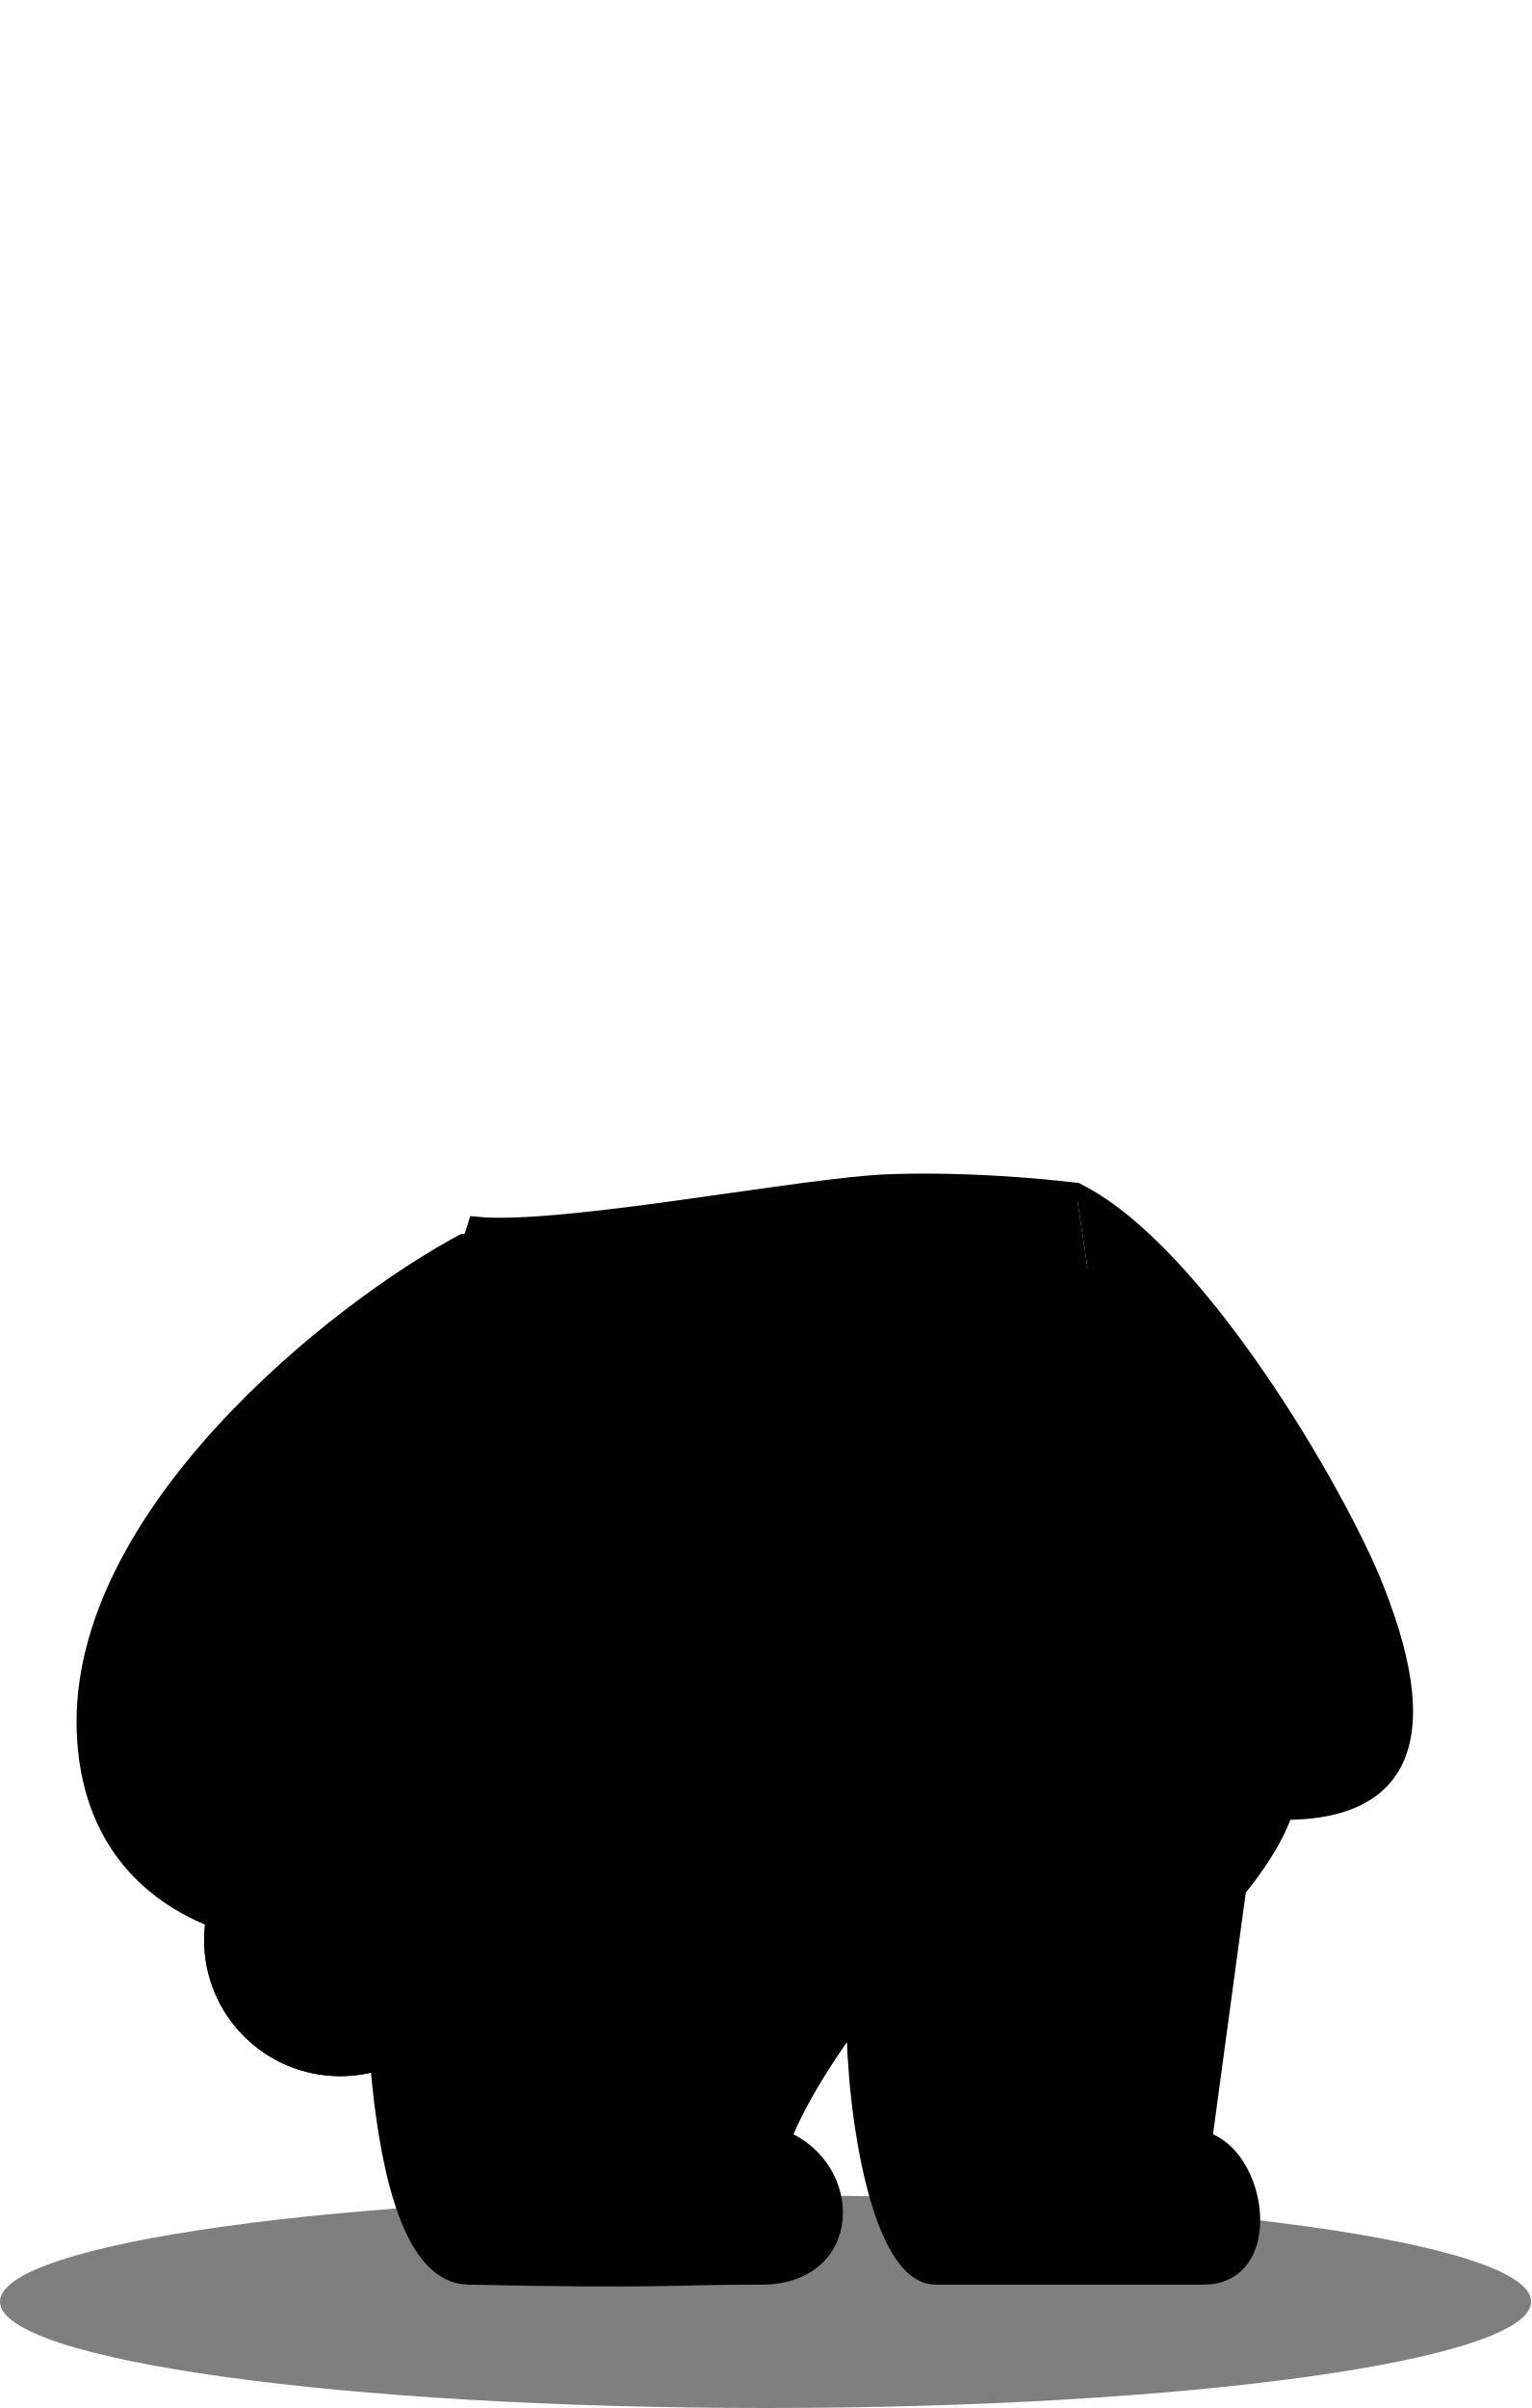
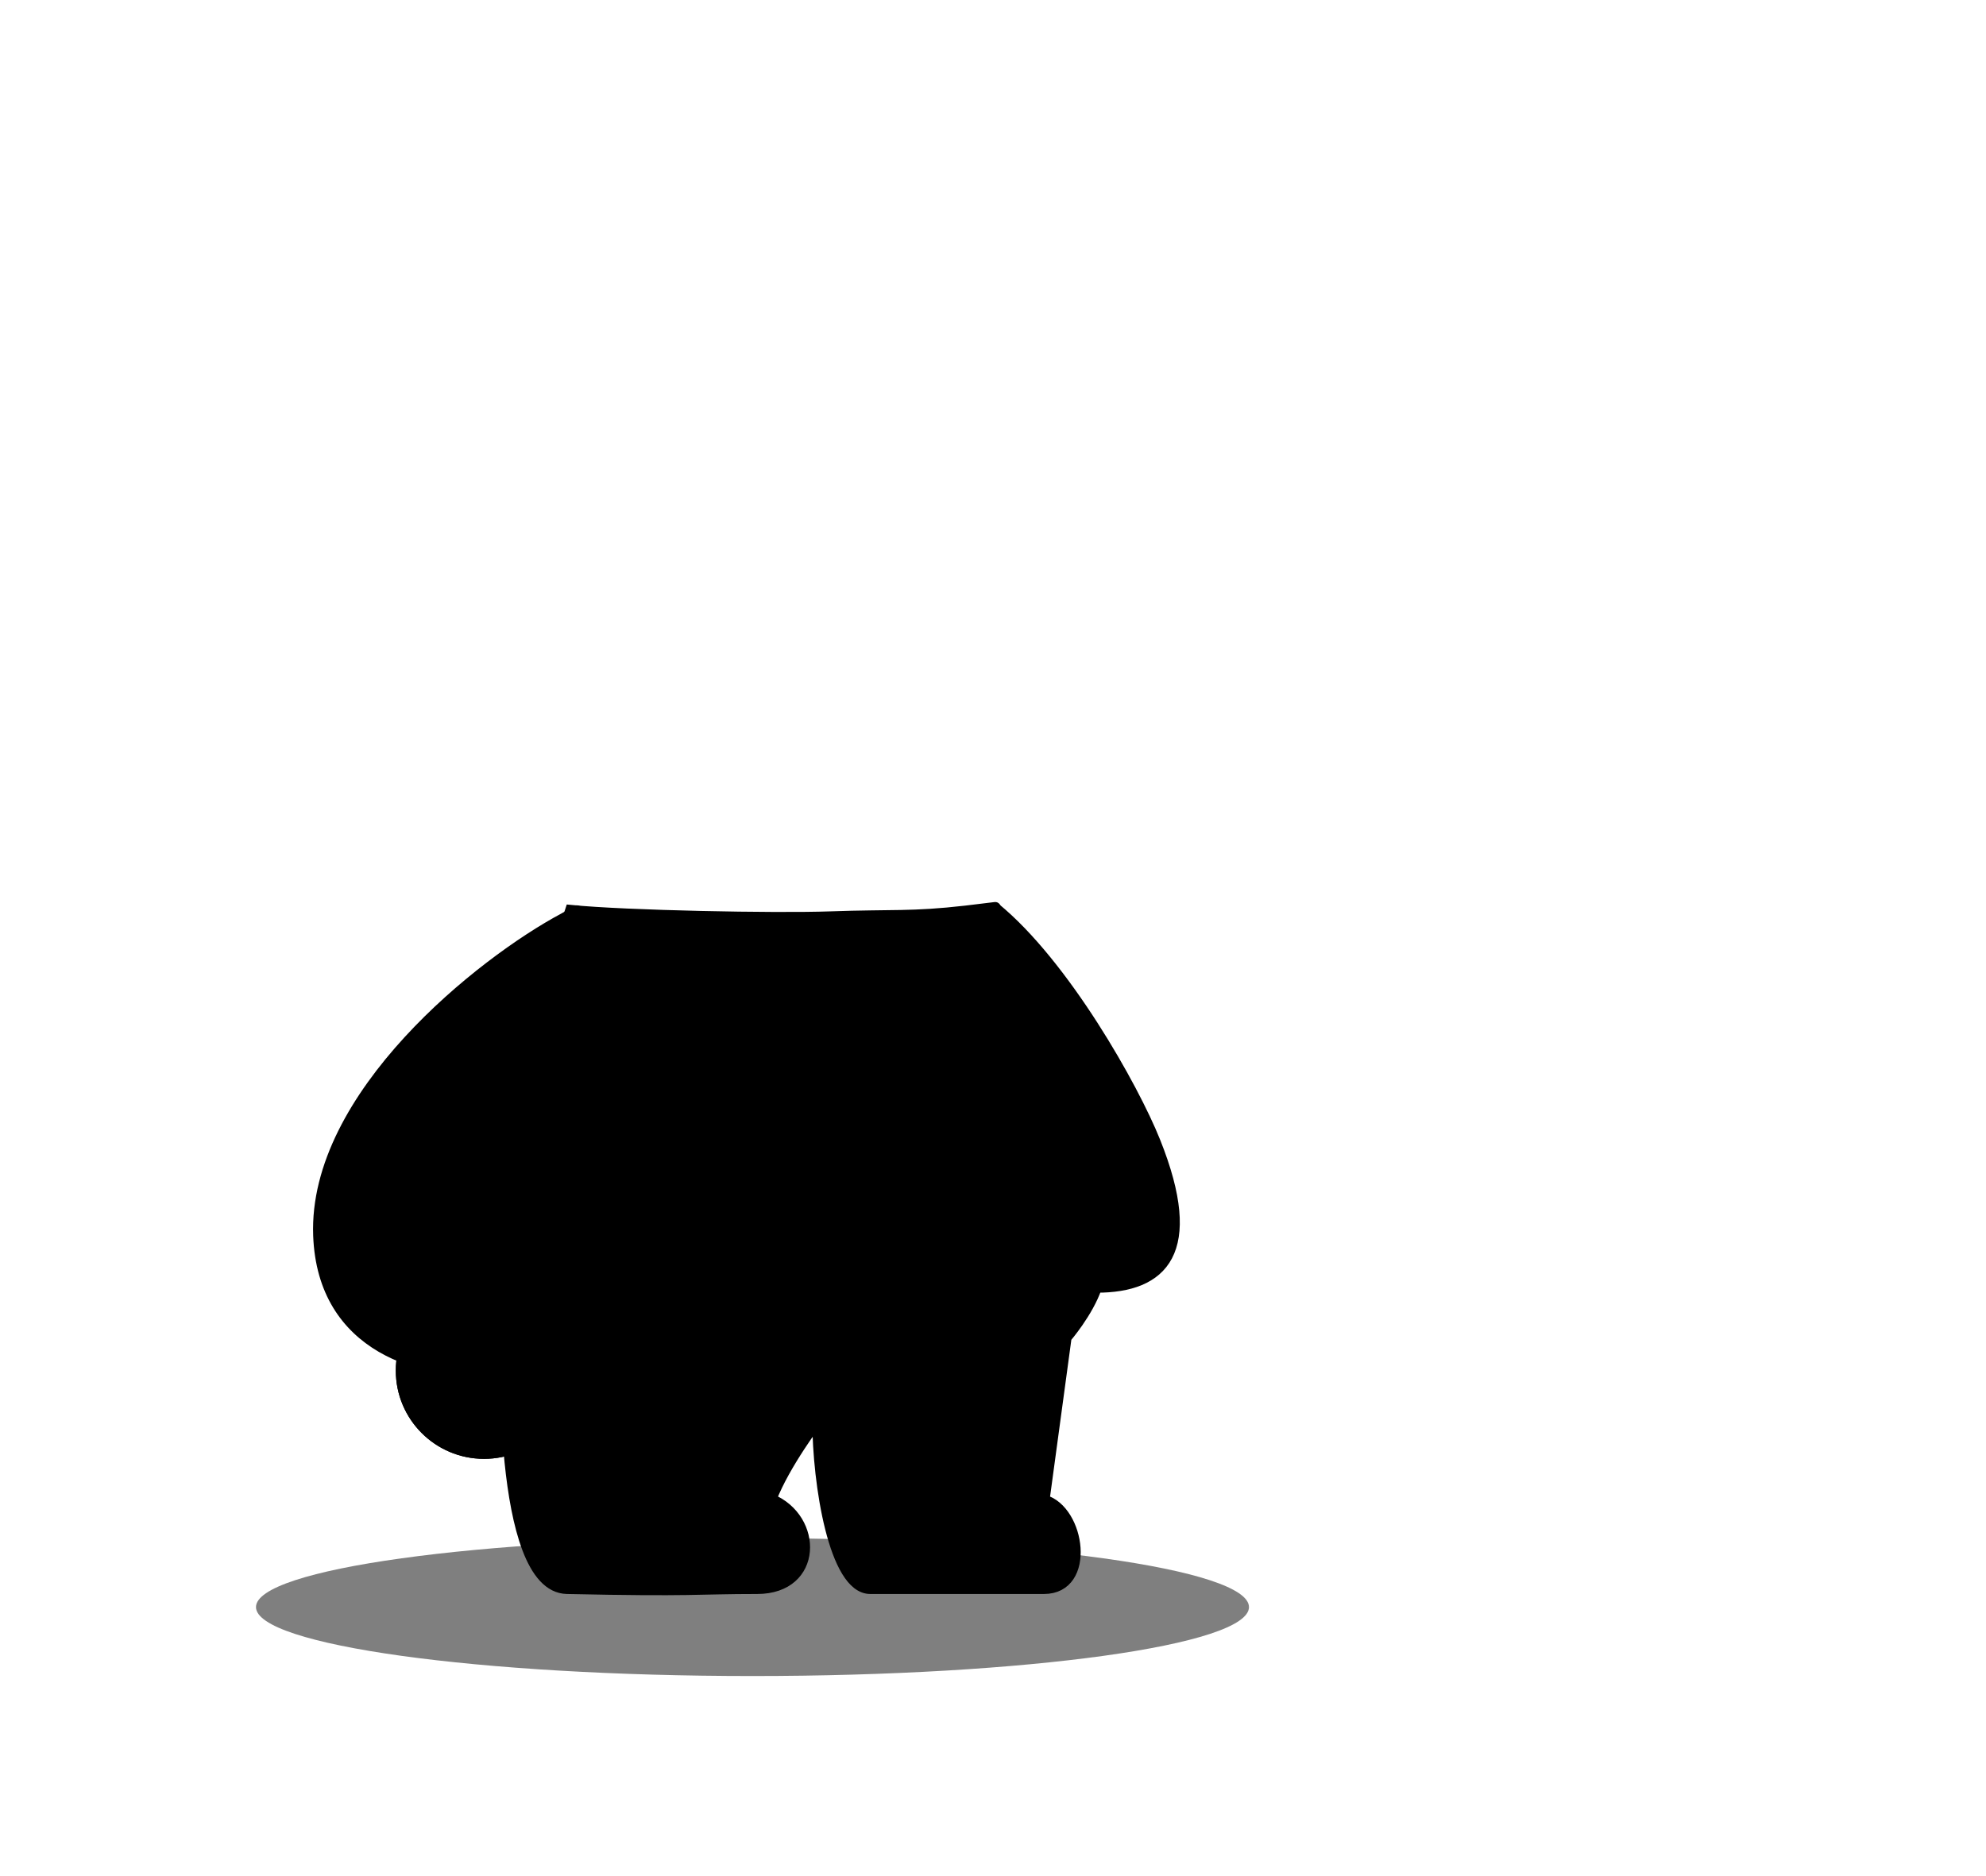
- <svg xmlns="http://www.w3.org/2000/svg" width="180" height="283" viewBox="0 0 180 283" fill="none">
-   <ellipse cx="90" cy="270.5" rx="90" ry="12.5" fill="black" fill-opacity="0.5" />
-   <circle cx="40" cy="228" r="15" fill="currentColor" stroke="black" stroke-width="2" stroke-linecap="round" />
-   <circle cx="40" cy="228" r="15" stroke="black" stroke-width="2" />
-   <path d="M161.614 186.501C157.091 175.194 140.5 146.834 126.5 140.001L128 150C138.509 162.934 149.998 184.285 151.638 201.501C152.027 205.581 151.862 209.43 151 212.879C163 212.879 169.614 206.5 161.614 186.501Z" fill="currentColor" />
-   <path d="M126.5 140.001C140.5 146.834 157.091 175.194 161.614 186.501C169.614 206.5 163 212.879 151 212.879C151.862 209.43 152.027 205.581 151.638 201.501M128 150C138.509 162.934 149.998 184.285 151.638 201.501M155 196C154.092 196.334 152.149 197.901 151.638 201.501" stroke="black" stroke-width="2" stroke-linecap="round" />
-   <path d="M110 267.5H141.5C150 267.5 148 253.336 141.5 251.5L145.5 222C137.03 230.921 122.276 233.241 104.5 232.5L100.5 237C100.5 248.5 103.5 267.5 110 267.5Z" fill="currentColor" />
-   <path d="M56 144C65.981 145 94.5 139.357 104.5 139C115.7 138.601 126.5 140.001 126.5 140.001L128 150C138.509 162.934 149.998 184.284 151.639 201.5C152.027 205.581 151.863 209.43 151 212.879C149.444 217.443 145.5 222 145.5 222L141.5 251.5C148 253.336 150 267.5 141.5 267.5H110C103.5 267.5 100.5 248.5 100.5 237C100.5 237 94.5 244.836 92 251.336C100.5 254.836 100.5 267.5 89.5 267.5C78.5 267.5 78 268 55.019 267.5C42.241 267.222 44 222 44 222C44 222 36.5 217.5 36.5 203.5C39.269 185.481 53.603 151.757 56 144Z" fill="currentColor" />
-   <path d="M126.5 140.001C126.5 140.001 115.7 138.601 104.5 139C94.5 139.357 65.981 145 56 144C53.603 151.757 39.269 185.481 36.5 203.5C36.5 217.5 44 222 44 222C44 222 42.241 267.222 55.019 267.5C78 268 78.5 267.5 89.5 267.5C100.5 267.5 100.5 254.836 92 251.336M128 150C138.509 162.934 149.998 184.284 151.639 201.5C152.027 205.581 151.863 209.43 151 212.879C149.444 217.443 145.5 222 145.5 222M89.5 228C89.5 228 94 232.5 104.5 232.5M78.5 251.5C88.5 249.664 92 251.336 92 251.336M92 251.336C94.5 244.836 100.5 237 100.5 237M104.5 232.5L100.5 237M104.5 232.5C122.276 233.241 137.03 230.921 145.5 222M141.5 251.5C136 249.336 129.5 251.336 129.5 251.336M141.5 251.5C148 253.336 150 267.5 141.5 267.5H110C103.5 267.5 100.5 248.5 100.5 237M141.5 251.5L145.5 222" stroke="black" stroke-width="2" stroke-linecap="round" />
-   <path d="M10.021 203.526C9.066 178.2 43.027 150.149 53.5 146.501C63.973 142.854 74.53 149.651 64.973 159.325C55.416 169 52.032 189.241 52.43 195.836C56.055 196.181 60.047 197.864 60.792 202.331C61.748 208.065 57.606 209.897 55.416 210.096C56.611 211.49 58.522 215.83 56.611 222.042C55.757 224.817 49.718 227.286 42.253 227.87C28.827 228.921 10.789 223.871 10.021 203.526Z" fill="currentColor" />
-   <path d="M54.5 146.001C39.568 153.965 9.066 178.2 10.022 203.526C10.79 223.871 28.827 228.92 42.254 227.87C49.718 227.286 55.048 224.488 56.611 222.042C60.792 215.501 56.611 211.49 55.417 210.096M55.417 210.096C53.625 209.897 50.16 210.454 50.638 214.277M55.417 210.096C57.607 209.897 61.748 208.065 60.792 202.331C60.048 197.864 56.056 196.181 52.43 195.836M47.054 196.358C48.18 195.908 50.238 195.627 52.43 195.836M52.43 195.836C52.032 189.241 53.983 172.705 64.974 159.325" stroke="black" stroke-width="2" stroke-linecap="round" />
+ <svg xmlns="http://www.w3.org/2000/svg" width="360" height="340" viewBox="0 0 360 340" fill="none">
+   <ellipse cx="136.402" cy="291.372" rx="90" ry="12.5" fill="black" fill-opacity="0.5" />
+   <circle cx="87.747" cy="248.497" r="15" fill="currentColor" stroke="black" stroke-width="2" stroke-linecap="round" />
+   <circle cx="87.747" cy="248.497" r="15" stroke="black" stroke-width="2" />
+   <path d="M198.747 233.376C210.747 233.376 217.361 226.997 209.361 206.997C205.466 197.259 192.617 174.869 180.182 164.48C177.728 164.917 175.105 165.292 171.956 165.375L175.456 169.5C185.965 182.434 197.745 204.781 199.385 221.997C199.774 226.078 199.609 229.927 198.747 233.376Z" fill="currentColor" />
+   <path d="M175.747 170.497C186.256 183.431 197.745 204.781 199.385 221.997M202.747 216.497C201.839 216.831 199.896 218.398 199.385 221.997M199.385 221.997C199.774 226.078 199.609 229.927 198.747 233.376C210.747 233.376 217.361 226.997 209.361 206.997C205.428 197.164 192.898 174.869 180.351 164.617" stroke="black" stroke-width="2" stroke-linecap="round" />
+   <path d="M157.748 287.997H189.248C197.748 287.997 195.748 273.833 189.248 271.997L193.248 242.497C184.777 251.418 170.023 253.737 152.248 252.997L148.248 257.497C148.248 268.996 151.248 287.997 157.748 287.997Z" fill="currentColor" />
+   <path d="M104.875 164.842C115.368 166.866 143.818 166.398 153.818 166.041C165.019 165.642 175.33 165.442 175.33 165.442L175.747 170.497C186.256 183.431 197.746 204.781 199.386 221.997C199.774 226.078 199.61 229.926 198.747 233.376C197.191 237.94 193.247 242.497 193.247 242.497L189.247 271.997C195.747 273.833 197.747 287.997 189.247 287.997H157.747C151.247 287.997 148.247 268.996 148.247 257.497C148.247 257.497 142.247 265.333 139.747 271.833C148.247 275.333 148.247 287.997 137.247 287.997C126.247 287.997 125.747 288.497 102.766 287.997C89.988 287.719 91.748 242.497 91.748 242.497C91.748 242.497 84.247 237.997 84.247 223.997C87.016 205.977 102.478 172.599 104.875 164.842Z" fill="currentColor" />
+   <path d="M175.747 170.497C186.256 183.431 197.746 204.781 199.386 221.997C199.774 226.078 199.61 229.926 198.747 233.376C197.191 237.94 193.247 242.497 193.247 242.497M137.247 248.497C137.247 248.497 141.747 252.997 152.247 252.997M126.247 271.997C136.247 270.161 139.747 271.833 139.747 271.833M139.747 271.833C148.247 275.333 148.247 287.997 137.247 287.997C126.247 287.997 125.747 288.497 102.766 287.997C89.988 287.719 91.748 242.497 91.748 242.497C91.748 242.497 84.247 237.997 84.247 223.997C87.016 205.977 101.054 172.823 103.451 165.067C113.432 166.066 140.555 166.591 150.555 166.234C161.755 165.835 165.238 166.315 175.081 165.186C177.162 164.947 180.406 164.54 180.406 164.54M139.747 271.833C142.247 265.333 148.247 257.497 148.247 257.497M152.247 252.997L148.247 257.497M152.247 252.997C170.023 253.737 184.777 251.418 193.247 242.497M189.247 271.997C183.747 269.833 177.247 271.833 177.247 271.833M189.247 271.997C195.747 273.833 197.747 287.997 189.247 287.997H157.747C151.247 287.997 148.247 268.996 148.247 257.497M189.247 271.997L193.247 242.497" stroke="black" stroke-width="2" stroke-linecap="round" />
+   <path d="M57.769 224.023C56.813 198.697 90.774 170.645 101.247 166.998C103.493 166.216 103.376 165.891 105.025 164.992C102.102 172.712 107.274 174.886 112.72 179.822C103.164 189.497 99.779 209.738 100.177 216.333C103.803 216.678 107.795 218.361 108.539 222.828C109.495 228.562 105.354 230.394 103.164 230.593C104.358 231.987 106.27 236.327 104.358 242.539C103.505 245.313 97.465 247.783 90.001 248.367C76.574 249.417 58.536 244.368 57.769 224.023Z" fill="currentColor" />
+   <path d="M103.164 230.592C104.358 231.986 108.54 235.997 104.358 242.539C102.795 244.984 97.465 247.783 90.001 248.367C76.574 249.417 58.537 244.368 57.769 224.022C56.813 198.697 87.314 174.461 102.247 166.497L104.575 165.142M103.164 230.592C101.372 230.393 97.908 230.951 98.385 234.774M103.164 230.592C105.354 230.393 109.495 228.562 108.54 222.828C107.795 218.361 103.803 216.678 100.177 216.333M94.802 216.855C95.927 216.404 97.985 216.124 100.177 216.333M100.177 216.333C99.779 209.737 101.73 193.201 112.721 179.822" stroke="black" stroke-width="2" stroke-linecap="round" />
</svg>
